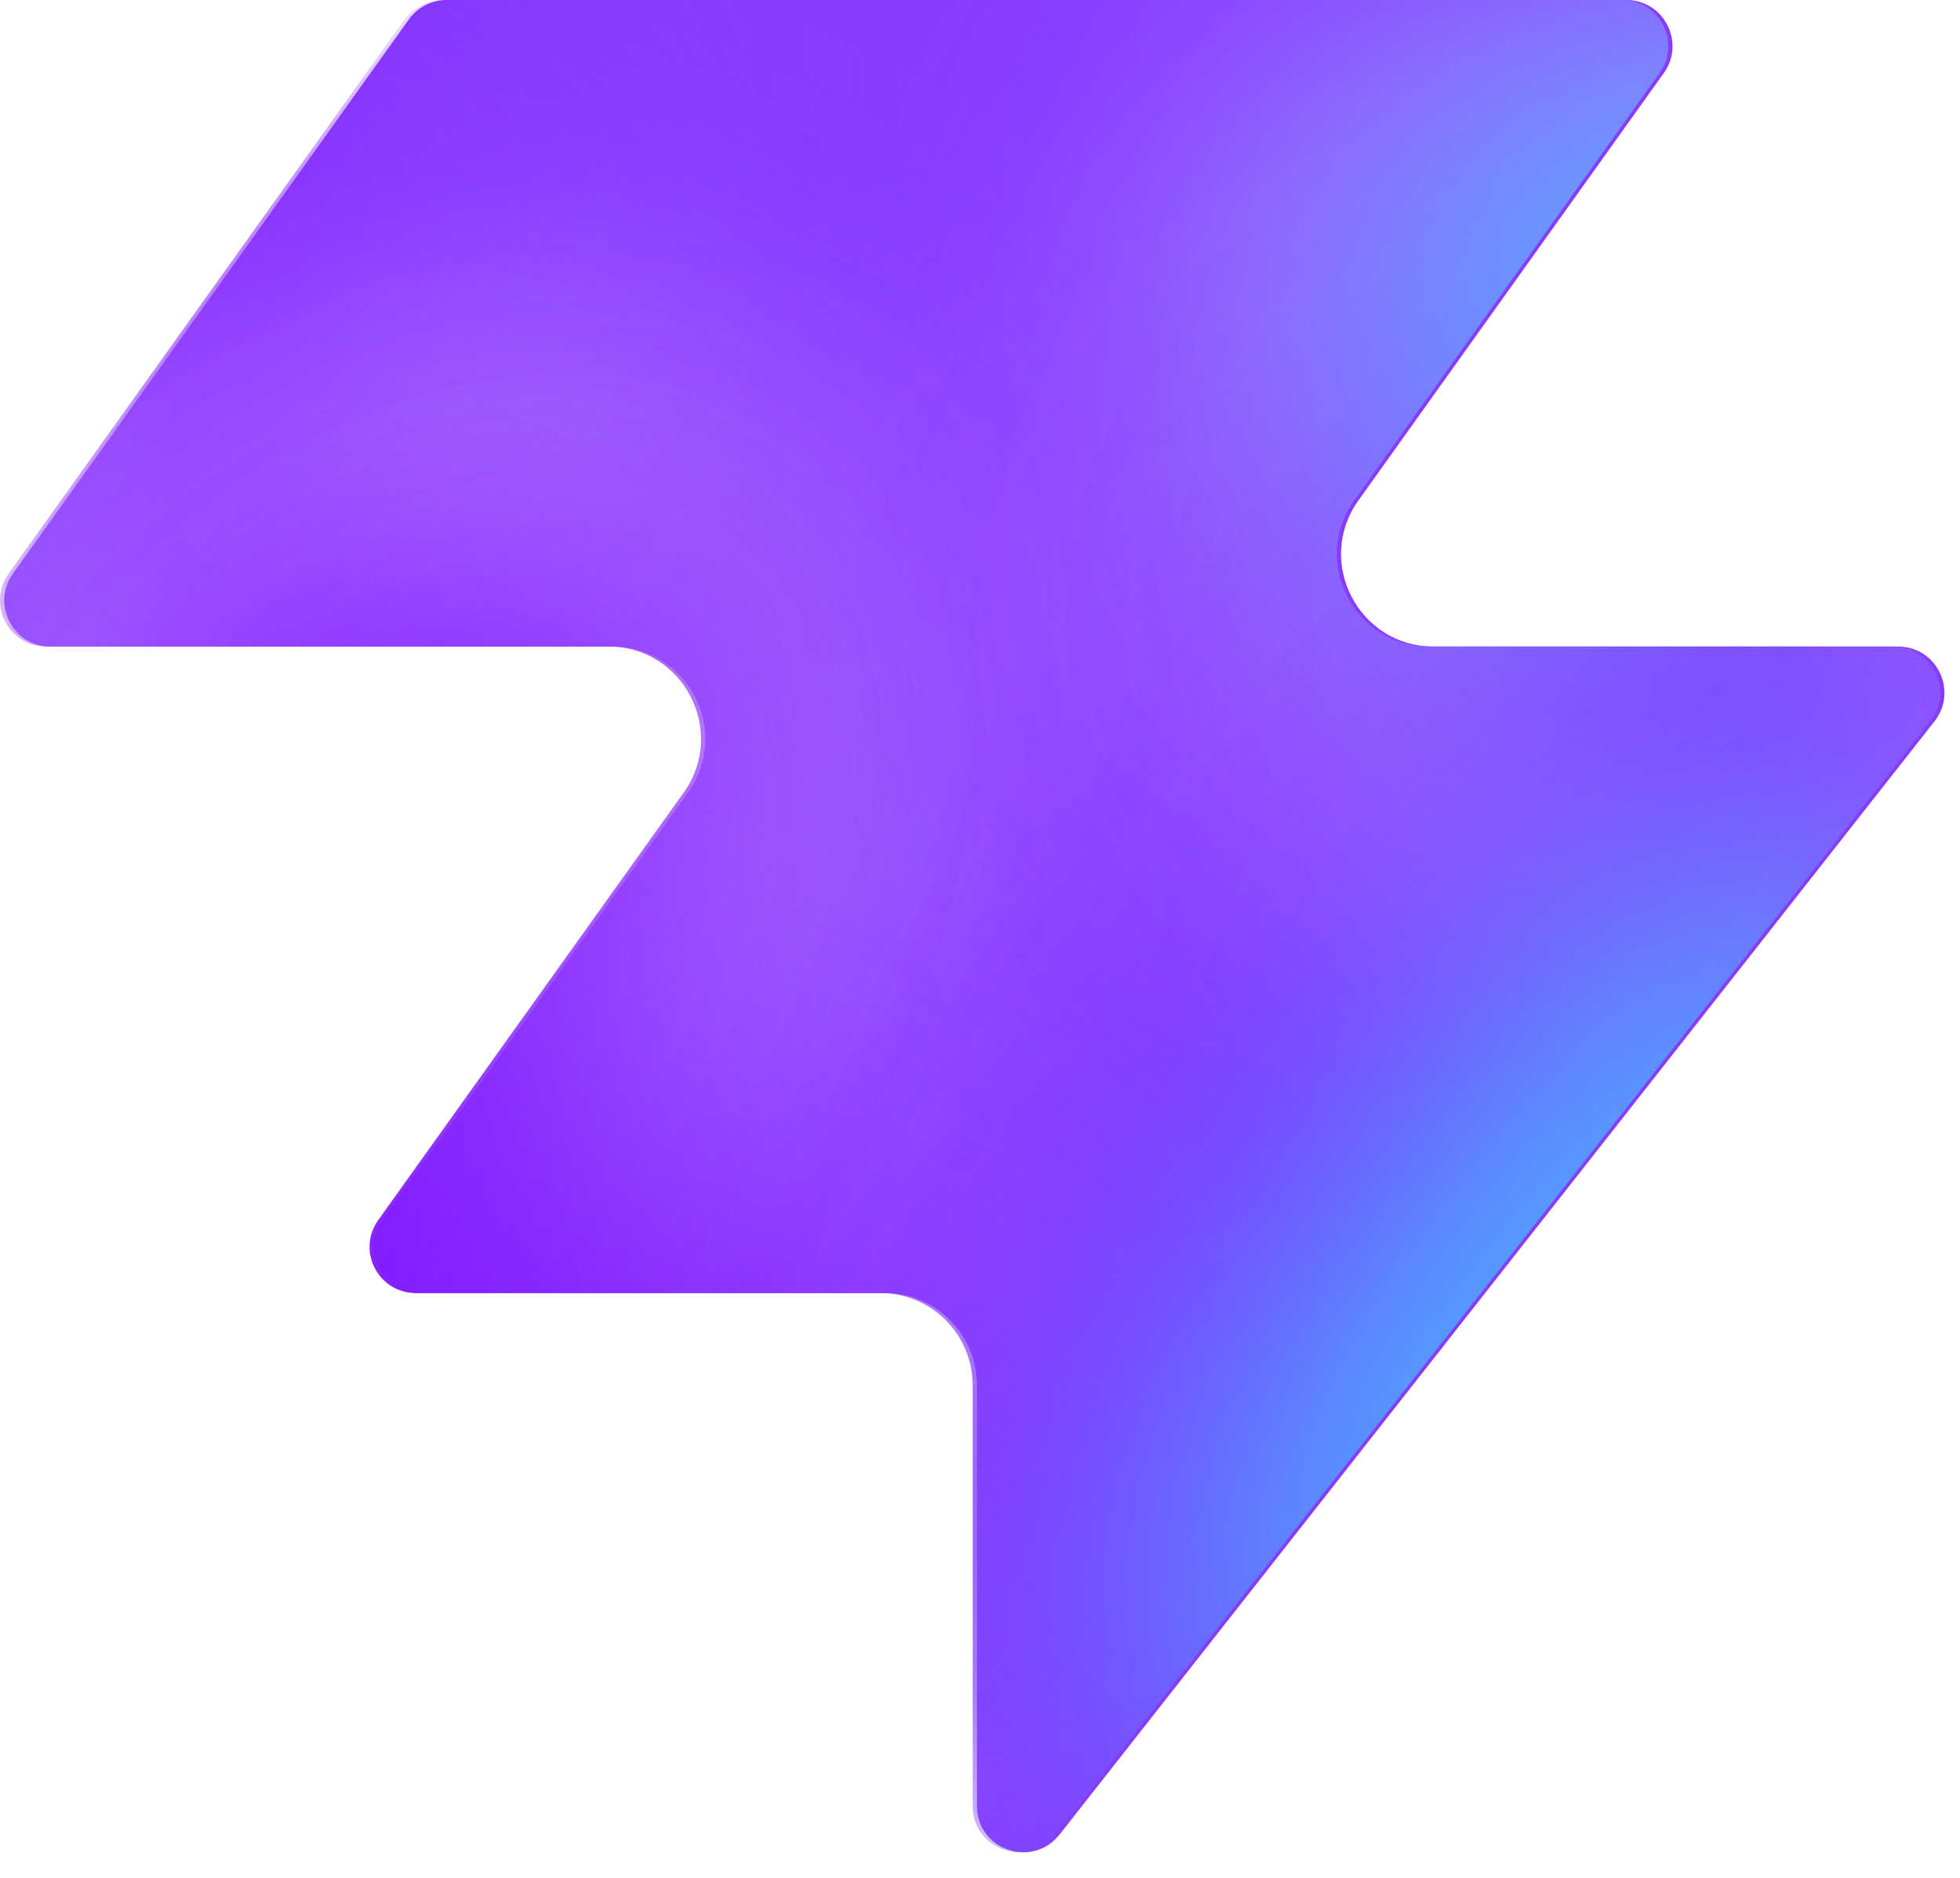
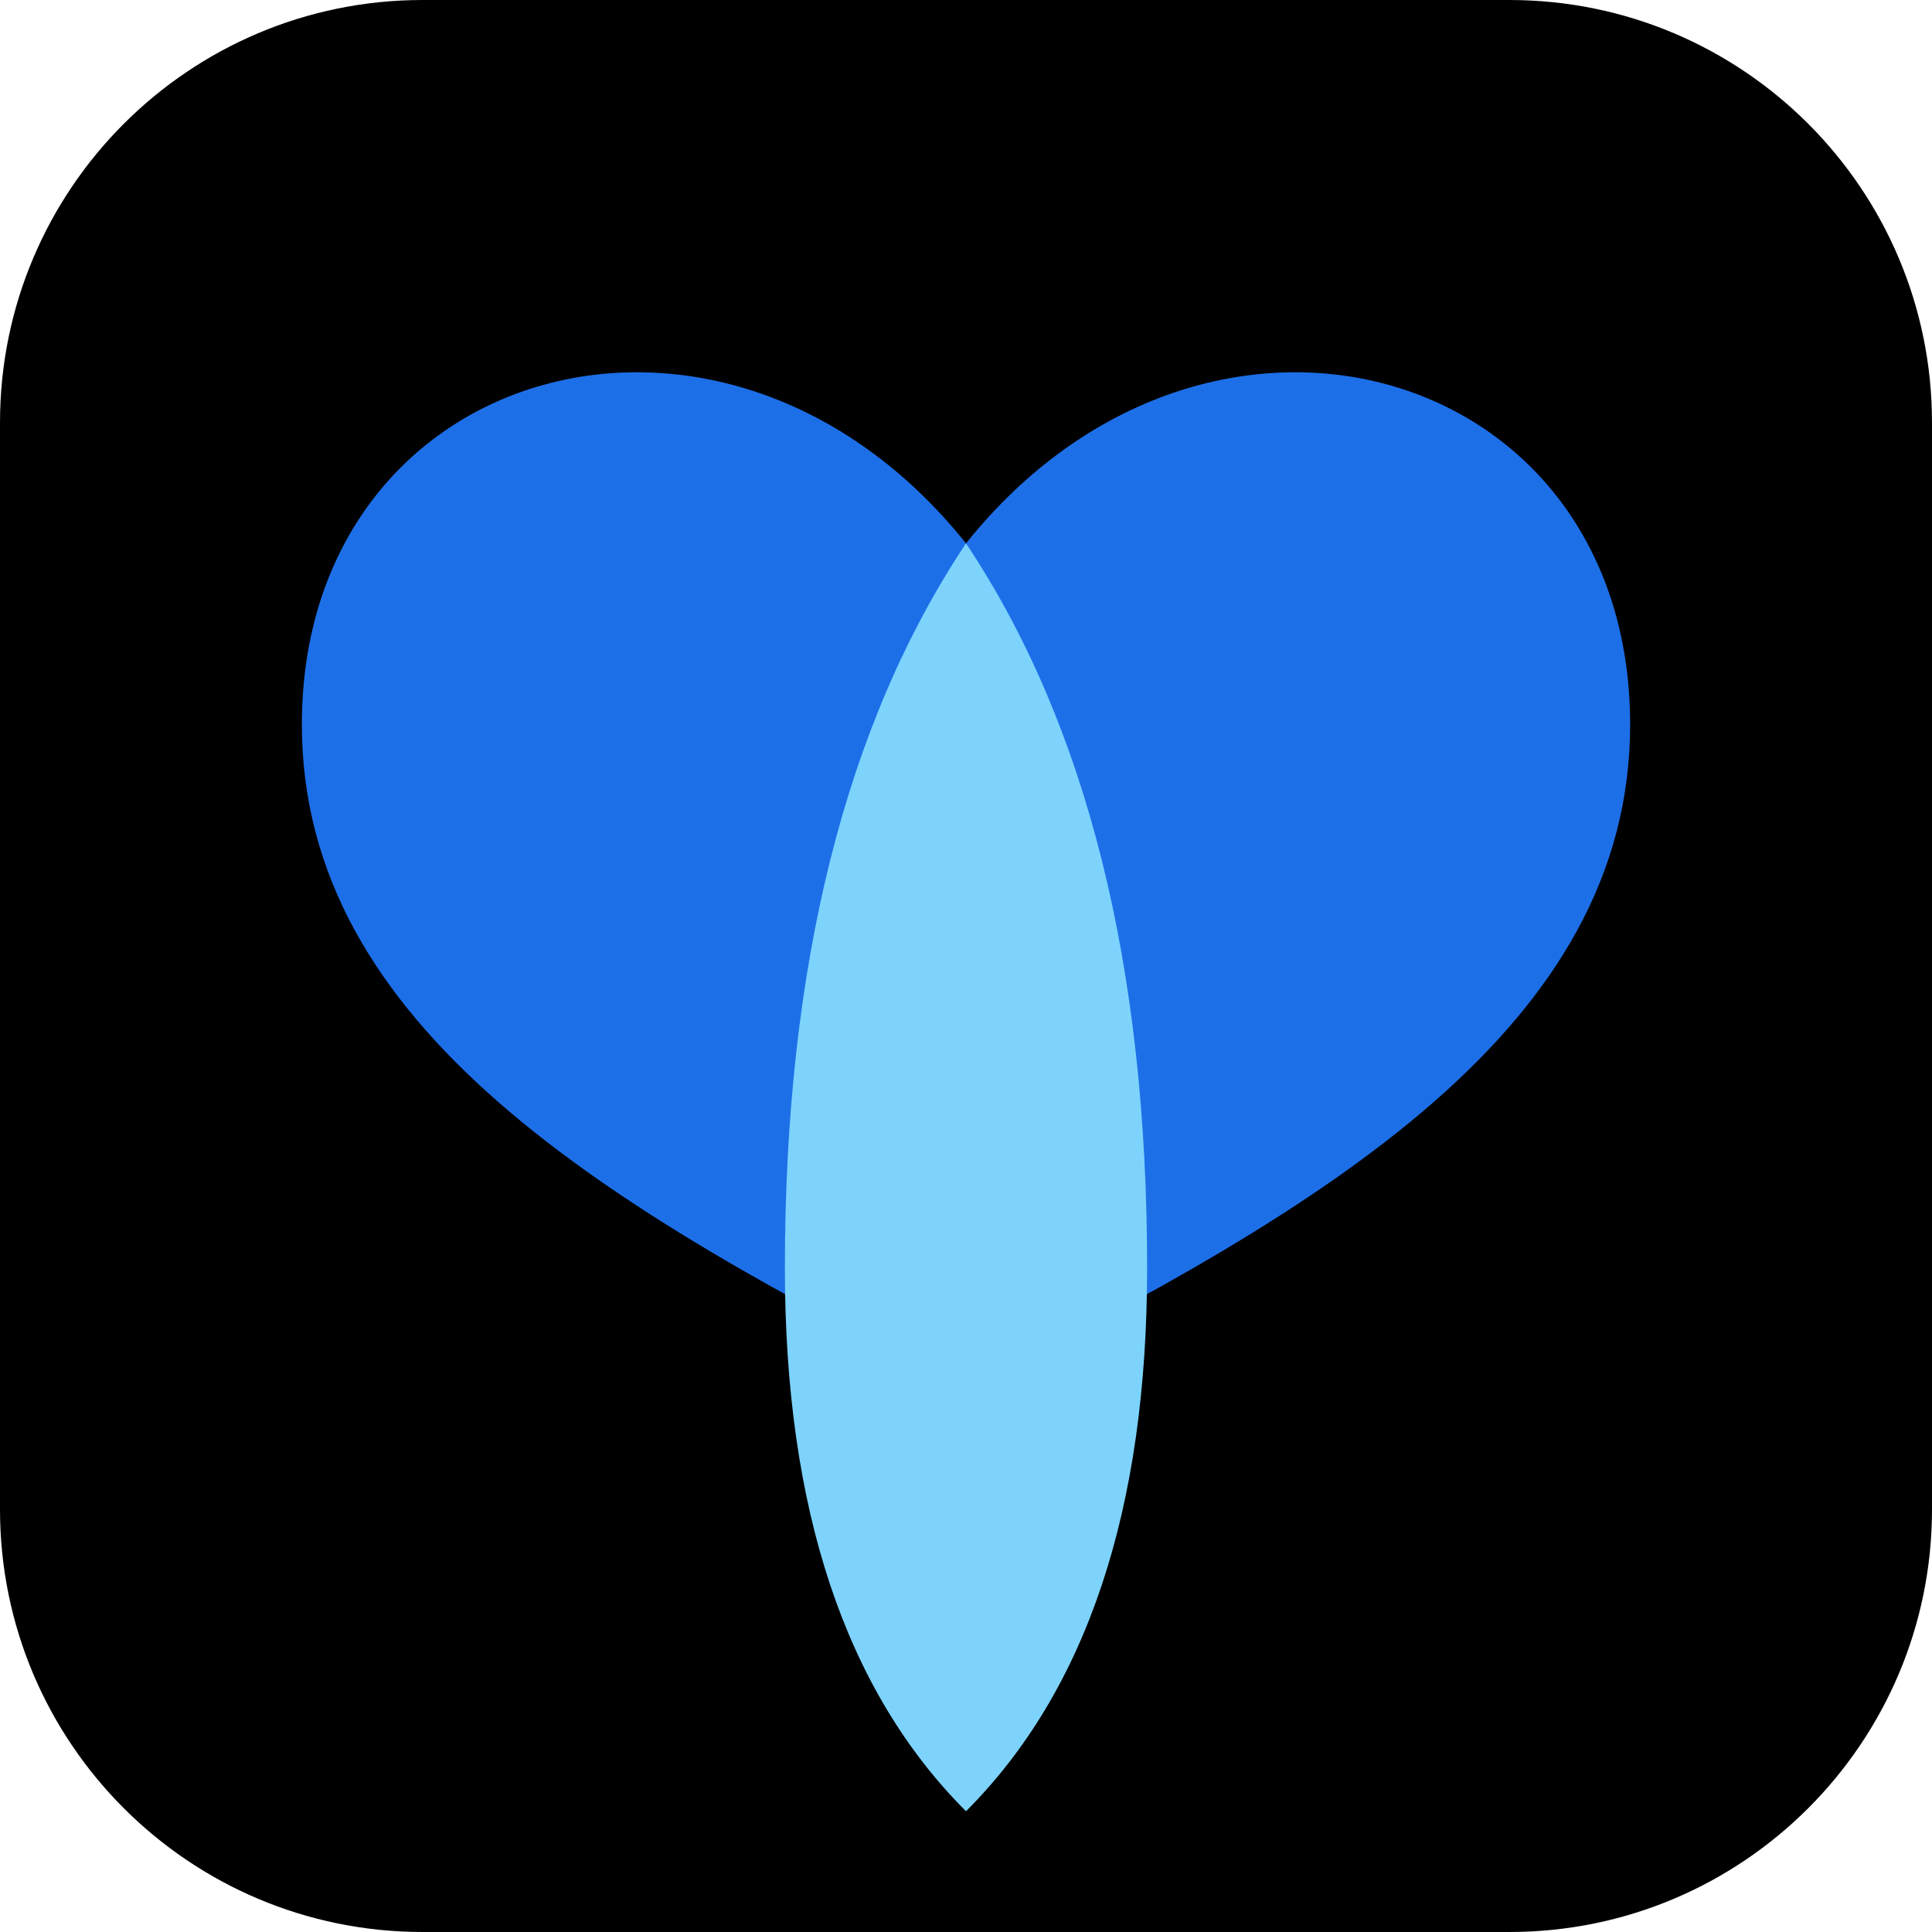
- <svg xmlns="http://www.w3.org/2000/svg" width="48" height="46" fill="none" viewBox="0 0 48 46">
-   <path fill="#863bff" d="M25.946 44.938c-.664.845-2.021.375-2.021-.698V33.937a2.26 2.26 0 0 0-2.262-2.262H10.287c-.92 0-1.456-1.04-.92-1.788l7.48-10.471c1.07-1.497 0-3.578-1.842-3.578H1.237c-.92 0-1.456-1.04-.92-1.788L10.013.474c.214-.297.556-.474.92-.474h28.894c.92 0 1.456 1.04.92 1.788l-7.48 10.471c-1.07 1.498 0 3.579 1.842 3.579h11.377c.943 0 1.473 1.088.89 1.83L25.947 44.94z" style="fill:#863bff;fill:color(display-p3 .525 .23 1);fill-opacity:1" />
-   <mask id="a" width="48" height="46" x="0" y="0" maskUnits="userSpaceOnUse" style="mask-type:alpha">
-     <path fill="#000" d="M25.842 44.938c-.664.844-2.021.375-2.021-.698V33.937a2.26 2.26 0 0 0-2.262-2.262H10.183c-.92 0-1.456-1.04-.92-1.788l7.48-10.471c1.07-1.498 0-3.579-1.842-3.579H1.133c-.92 0-1.456-1.04-.92-1.787L9.91.473c.214-.297.556-.474.92-.474h28.894c.92 0 1.456 1.04.92 1.788l-7.48 10.471c-1.07 1.498 0 3.578 1.842 3.578h11.377c.943 0 1.473 1.088.89 1.832L25.843 44.94z" style="fill:#000;fill-opacity:1" />
-   </mask>
-   <g mask="url(#a)">
-     <g filter="url(#b)">
-       <ellipse cx="5.508" cy="14.704" fill="#ede6ff" rx="5.508" ry="14.704" style="fill:#ede6ff;fill:color(display-p3 .927 .903 1);fill-opacity:1" transform="matrix(.00324 1 1 -.00324 -4.47 31.516)" />
-     </g>
-     <g filter="url(#c)">
-       <ellipse cx="10.399" cy="29.851" fill="#ede6ff" rx="10.399" ry="29.851" style="fill:#ede6ff;fill:color(display-p3 .927 .903 1);fill-opacity:1" transform="matrix(.00324 1 1 -.00324 -39.328 7.883)" />
-     </g>
-     <g filter="url(#d)">
-       <ellipse cx="5.508" cy="30.487" fill="#7e14ff" rx="5.508" ry="30.487" style="fill:#7e14ff;fill:color(display-p3 .492 .077 1);fill-opacity:1" transform="rotate(89.814 -25.913 -14.639)scale(1 -1)" />
-     </g>
-     <g filter="url(#e)">
-       <ellipse cx="5.508" cy="30.599" fill="#7e14ff" rx="5.508" ry="30.599" style="fill:#7e14ff;fill:color(display-p3 .492 .077 1);fill-opacity:1" transform="rotate(89.814 -32.644 -3.334)scale(1 -1)" />
-     </g>
-     <g filter="url(#f)">
-       <ellipse cx="5.508" cy="30.599" fill="#7e14ff" rx="5.508" ry="30.599" style="fill:#7e14ff;fill:color(display-p3 .492 .077 1);fill-opacity:1" transform="matrix(.00324 1 1 -.00324 -34.34 30.47)" />
-     </g>
-     <g filter="url(#g)">
-       <ellipse cx="14.072" cy="22.078" fill="#ede6ff" rx="14.072" ry="22.078" style="fill:#ede6ff;fill:color(display-p3 .927 .903 1);fill-opacity:1" transform="rotate(93.35 24.506 48.493)scale(-1 1)" />
-     </g>
-     <g filter="url(#h)">
-       <ellipse cx="3.47" cy="21.501" fill="#7e14ff" rx="3.47" ry="21.501" style="fill:#7e14ff;fill:color(display-p3 .492 .077 1);fill-opacity:1" transform="rotate(89.009 28.708 47.59)scale(-1 1)" />
-     </g>
-     <g filter="url(#i)">
-       <ellipse cx="3.47" cy="21.501" fill="#7e14ff" rx="3.47" ry="21.501" style="fill:#7e14ff;fill:color(display-p3 .492 .077 1);fill-opacity:1" transform="rotate(89.009 28.708 47.59)scale(-1 1)" />
-     </g>
-     <g filter="url(#j)">
-       <ellipse cx=".387" cy="8.972" fill="#7e14ff" rx="4.407" ry="29.108" style="fill:#7e14ff;fill:color(display-p3 .492 .077 1);fill-opacity:1" transform="rotate(39.51 .387 8.972)" />
-     </g>
-     <g filter="url(#k)">
-       <ellipse cx="47.523" cy="-6.092" fill="#7e14ff" rx="4.407" ry="29.108" style="fill:#7e14ff;fill:color(display-p3 .492 .077 1);fill-opacity:1" transform="rotate(37.892 47.523 -6.092)" />
-     </g>
-     <g filter="url(#l)">
-       <ellipse cx="41.412" cy="6.333" fill="#47bfff" rx="5.971" ry="9.665" style="fill:#47bfff;fill:color(display-p3 .28 .748 1);fill-opacity:1" transform="rotate(37.892 41.412 6.333)" />
-     </g>
-     <g filter="url(#m)">
-       <ellipse cx="-1.879" cy="38.332" fill="#7e14ff" rx="4.407" ry="29.108" style="fill:#7e14ff;fill:color(display-p3 .492 .077 1);fill-opacity:1" transform="rotate(37.892 -1.88 38.332)" />
-     </g>
-     <g filter="url(#n)">
-       <ellipse cx="-1.879" cy="38.332" fill="#7e14ff" rx="4.407" ry="29.108" style="fill:#7e14ff;fill:color(display-p3 .492 .077 1);fill-opacity:1" transform="rotate(37.892 -1.88 38.332)" />
-     </g>
-     <g filter="url(#o)">
-       <ellipse cx="35.651" cy="29.907" fill="#7e14ff" rx="4.407" ry="29.108" style="fill:#7e14ff;fill:color(display-p3 .492 .077 1);fill-opacity:1" transform="rotate(37.892 35.651 29.907)" />
-     </g>
-     <g filter="url(#p)">
-       <ellipse cx="38.418" cy="32.4" fill="#47bfff" rx="5.971" ry="15.297" style="fill:#47bfff;fill:color(display-p3 .28 .748 1);fill-opacity:1" transform="rotate(37.892 38.418 32.4)" />
-     </g>
-   </g>
-   <defs>
-     <filter id="b" width="60.045" height="41.654" x="-19.77" y="16.149" color-interpolation-filters="sRGB" filterUnits="userSpaceOnUse">
-       <feFlood flood-opacity="0" result="BackgroundImageFix" />
-       <feBlend in="SourceGraphic" in2="BackgroundImageFix" result="shape" />
-       <feGaussianBlur result="effect1_foregroundBlur_2002_17158" stdDeviation="7.659" />
-     </filter>
-     <filter id="c" width="90.34" height="51.437" x="-54.613" y="-7.533" color-interpolation-filters="sRGB" filterUnits="userSpaceOnUse">
-       <feFlood flood-opacity="0" result="BackgroundImageFix" />
-       <feBlend in="SourceGraphic" in2="BackgroundImageFix" result="shape" />
-       <feGaussianBlur result="effect1_foregroundBlur_2002_17158" stdDeviation="7.659" />
-     </filter>
-     <filter id="d" width="79.355" height="29.4" x="-49.64" y="2.03" color-interpolation-filters="sRGB" filterUnits="userSpaceOnUse">
-       <feFlood flood-opacity="0" result="BackgroundImageFix" />
-       <feBlend in="SourceGraphic" in2="BackgroundImageFix" result="shape" />
-       <feGaussianBlur result="effect1_foregroundBlur_2002_17158" stdDeviation="4.596" />
-     </filter>
-     <filter id="e" width="79.579" height="29.4" x="-45.045" y="20.029" color-interpolation-filters="sRGB" filterUnits="userSpaceOnUse">
-       <feFlood flood-opacity="0" result="BackgroundImageFix" />
-       <feBlend in="SourceGraphic" in2="BackgroundImageFix" result="shape" />
-       <feGaussianBlur result="effect1_foregroundBlur_2002_17158" stdDeviation="4.596" />
-     </filter>
-     <filter id="f" width="79.579" height="29.4" x="-43.513" y="21.178" color-interpolation-filters="sRGB" filterUnits="userSpaceOnUse">
-       <feFlood flood-opacity="0" result="BackgroundImageFix" />
-       <feBlend in="SourceGraphic" in2="BackgroundImageFix" result="shape" />
-       <feGaussianBlur result="effect1_foregroundBlur_2002_17158" stdDeviation="4.596" />
-     </filter>
-     <filter id="g" width="74.749" height="58.852" x="15.756" y="-17.901" color-interpolation-filters="sRGB" filterUnits="userSpaceOnUse">
-       <feFlood flood-opacity="0" result="BackgroundImageFix" />
-       <feBlend in="SourceGraphic" in2="BackgroundImageFix" result="shape" />
-       <feGaussianBlur result="effect1_foregroundBlur_2002_17158" stdDeviation="7.659" />
-     </filter>
-     <filter id="h" width="61.377" height="25.362" x="23.548" y="2.284" color-interpolation-filters="sRGB" filterUnits="userSpaceOnUse">
-       <feFlood flood-opacity="0" result="BackgroundImageFix" />
-       <feBlend in="SourceGraphic" in2="BackgroundImageFix" result="shape" />
-       <feGaussianBlur result="effect1_foregroundBlur_2002_17158" stdDeviation="4.596" />
-     </filter>
-     <filter id="i" width="61.377" height="25.362" x="23.548" y="2.284" color-interpolation-filters="sRGB" filterUnits="userSpaceOnUse">
-       <feFlood flood-opacity="0" result="BackgroundImageFix" />
-       <feBlend in="SourceGraphic" in2="BackgroundImageFix" result="shape" />
-       <feGaussianBlur result="effect1_foregroundBlur_2002_17158" stdDeviation="4.596" />
-     </filter>
-     <filter id="j" width="56.045" height="63.649" x="-27.636" y="-22.853" color-interpolation-filters="sRGB" filterUnits="userSpaceOnUse">
-       <feFlood flood-opacity="0" result="BackgroundImageFix" />
-       <feBlend in="SourceGraphic" in2="BackgroundImageFix" result="shape" />
-       <feGaussianBlur result="effect1_foregroundBlur_2002_17158" stdDeviation="4.596" />
-     </filter>
-     <filter id="k" width="54.814" height="64.646" x="20.116" y="-38.415" color-interpolation-filters="sRGB" filterUnits="userSpaceOnUse">
-       <feFlood flood-opacity="0" result="BackgroundImageFix" />
-       <feBlend in="SourceGraphic" in2="BackgroundImageFix" result="shape" />
-       <feGaussianBlur result="effect1_foregroundBlur_2002_17158" stdDeviation="4.596" />
-     </filter>
-     <filter id="l" width="33.541" height="35.313" x="24.641" y="-11.323" color-interpolation-filters="sRGB" filterUnits="userSpaceOnUse">
-       <feFlood flood-opacity="0" result="BackgroundImageFix" />
-       <feBlend in="SourceGraphic" in2="BackgroundImageFix" result="shape" />
-       <feGaussianBlur result="effect1_foregroundBlur_2002_17158" stdDeviation="4.596" />
-     </filter>
-     <filter id="m" width="54.814" height="64.646" x="-29.286" y="6.009" color-interpolation-filters="sRGB" filterUnits="userSpaceOnUse">
-       <feFlood flood-opacity="0" result="BackgroundImageFix" />
-       <feBlend in="SourceGraphic" in2="BackgroundImageFix" result="shape" />
-       <feGaussianBlur result="effect1_foregroundBlur_2002_17158" stdDeviation="4.596" />
-     </filter>
-     <filter id="n" width="54.814" height="64.646" x="-29.286" y="6.009" color-interpolation-filters="sRGB" filterUnits="userSpaceOnUse">
-       <feFlood flood-opacity="0" result="BackgroundImageFix" />
-       <feBlend in="SourceGraphic" in2="BackgroundImageFix" result="shape" />
-       <feGaussianBlur result="effect1_foregroundBlur_2002_17158" stdDeviation="4.596" />
-     </filter>
-     <filter id="o" width="54.814" height="64.646" x="8.244" y="-2.416" color-interpolation-filters="sRGB" filterUnits="userSpaceOnUse">
-       <feFlood flood-opacity="0" result="BackgroundImageFix" />
-       <feBlend in="SourceGraphic" in2="BackgroundImageFix" result="shape" />
-       <feGaussianBlur result="effect1_foregroundBlur_2002_17158" stdDeviation="4.596" />
-     </filter>
-     <filter id="p" width="39.409" height="43.623" x="18.713" y="10.588" color-interpolation-filters="sRGB" filterUnits="userSpaceOnUse">
-       <feFlood flood-opacity="0" result="BackgroundImageFix" />
-       <feBlend in="SourceGraphic" in2="BackgroundImageFix" result="shape" />
-       <feGaussianBlur result="effect1_foregroundBlur_2002_17158" stdDeviation="4.596" />
-     </filter>
-   </defs>
+ <svg xmlns="http://www.w3.org/2000/svg" viewBox="0 0 64 64" fill="none">
+   <rect width="64" height="64" rx="14" fill="#000" />
+   <path d="M32 18c8-10 22-6 22 6 0 10-10 16-22 22C20 40 10 34 10 24c0-12 14-16 22-6Z" fill="#1d6fe8" />
+   <path d="M32 18c-4 6-6 14-6 24 0 8 2 14 6 18 4-4 6-10 6-18 0-10-2-18-6-24Z" fill="#7dd3fc" />
</svg>
